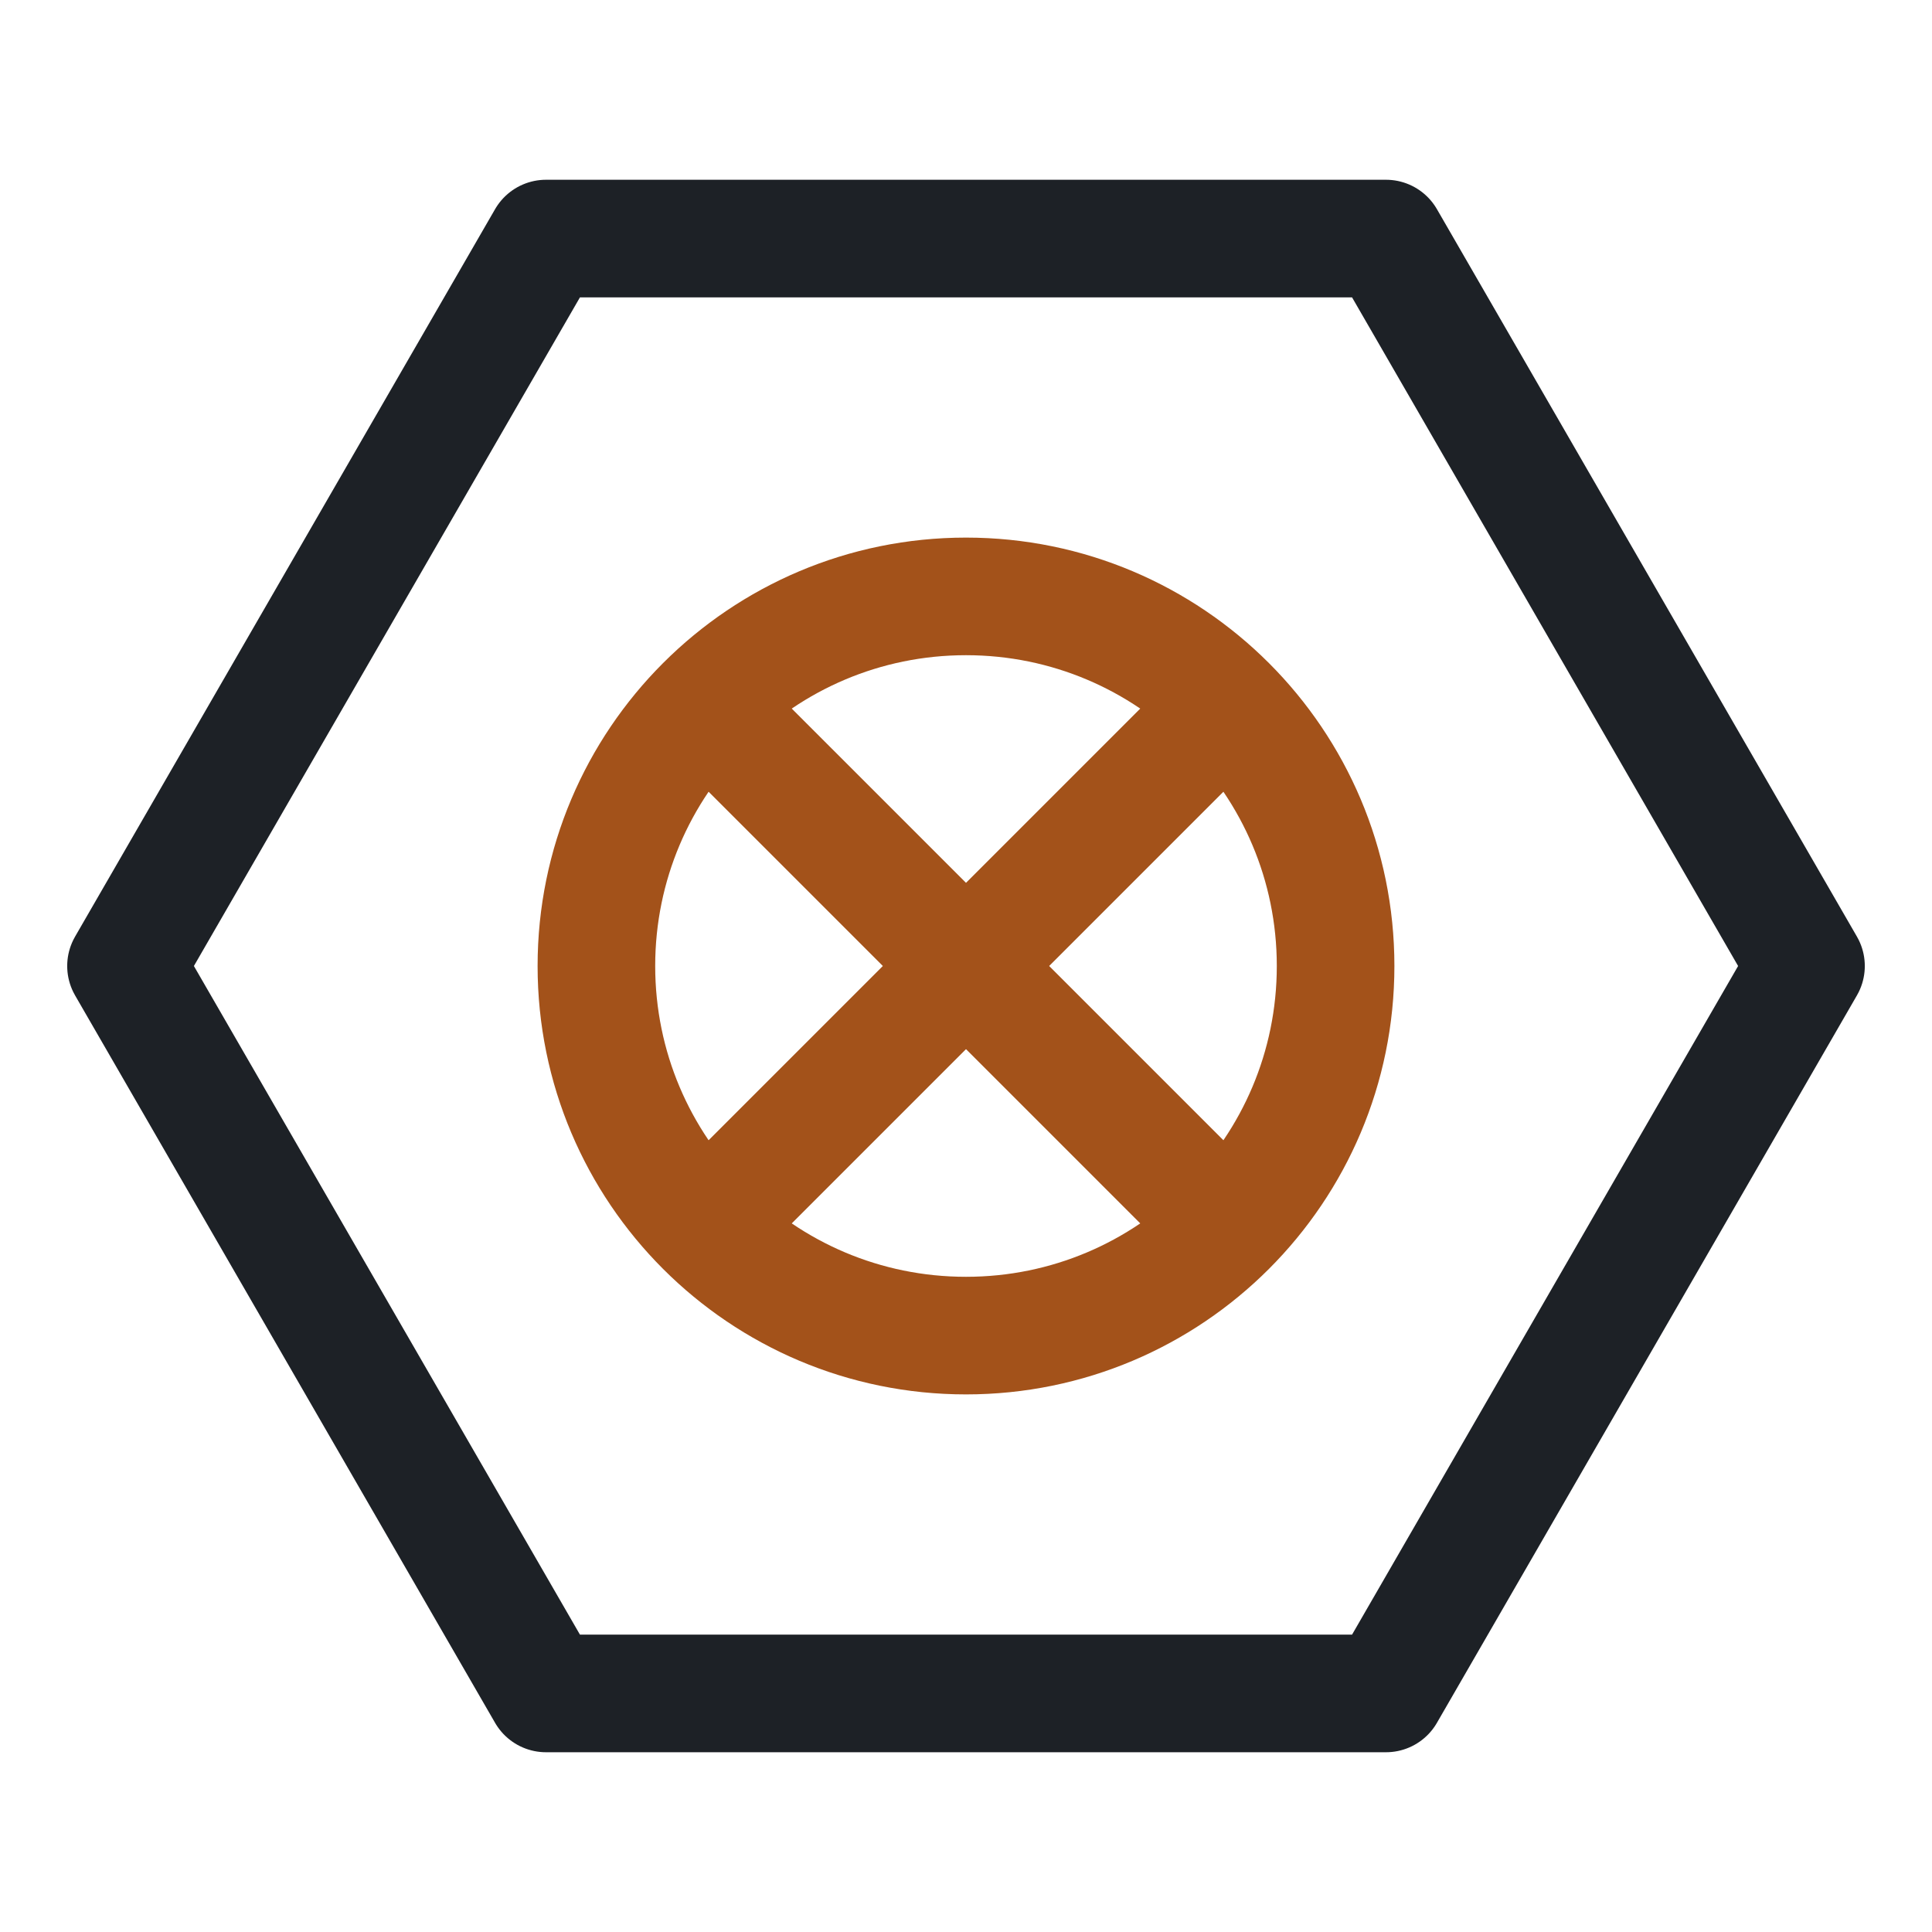
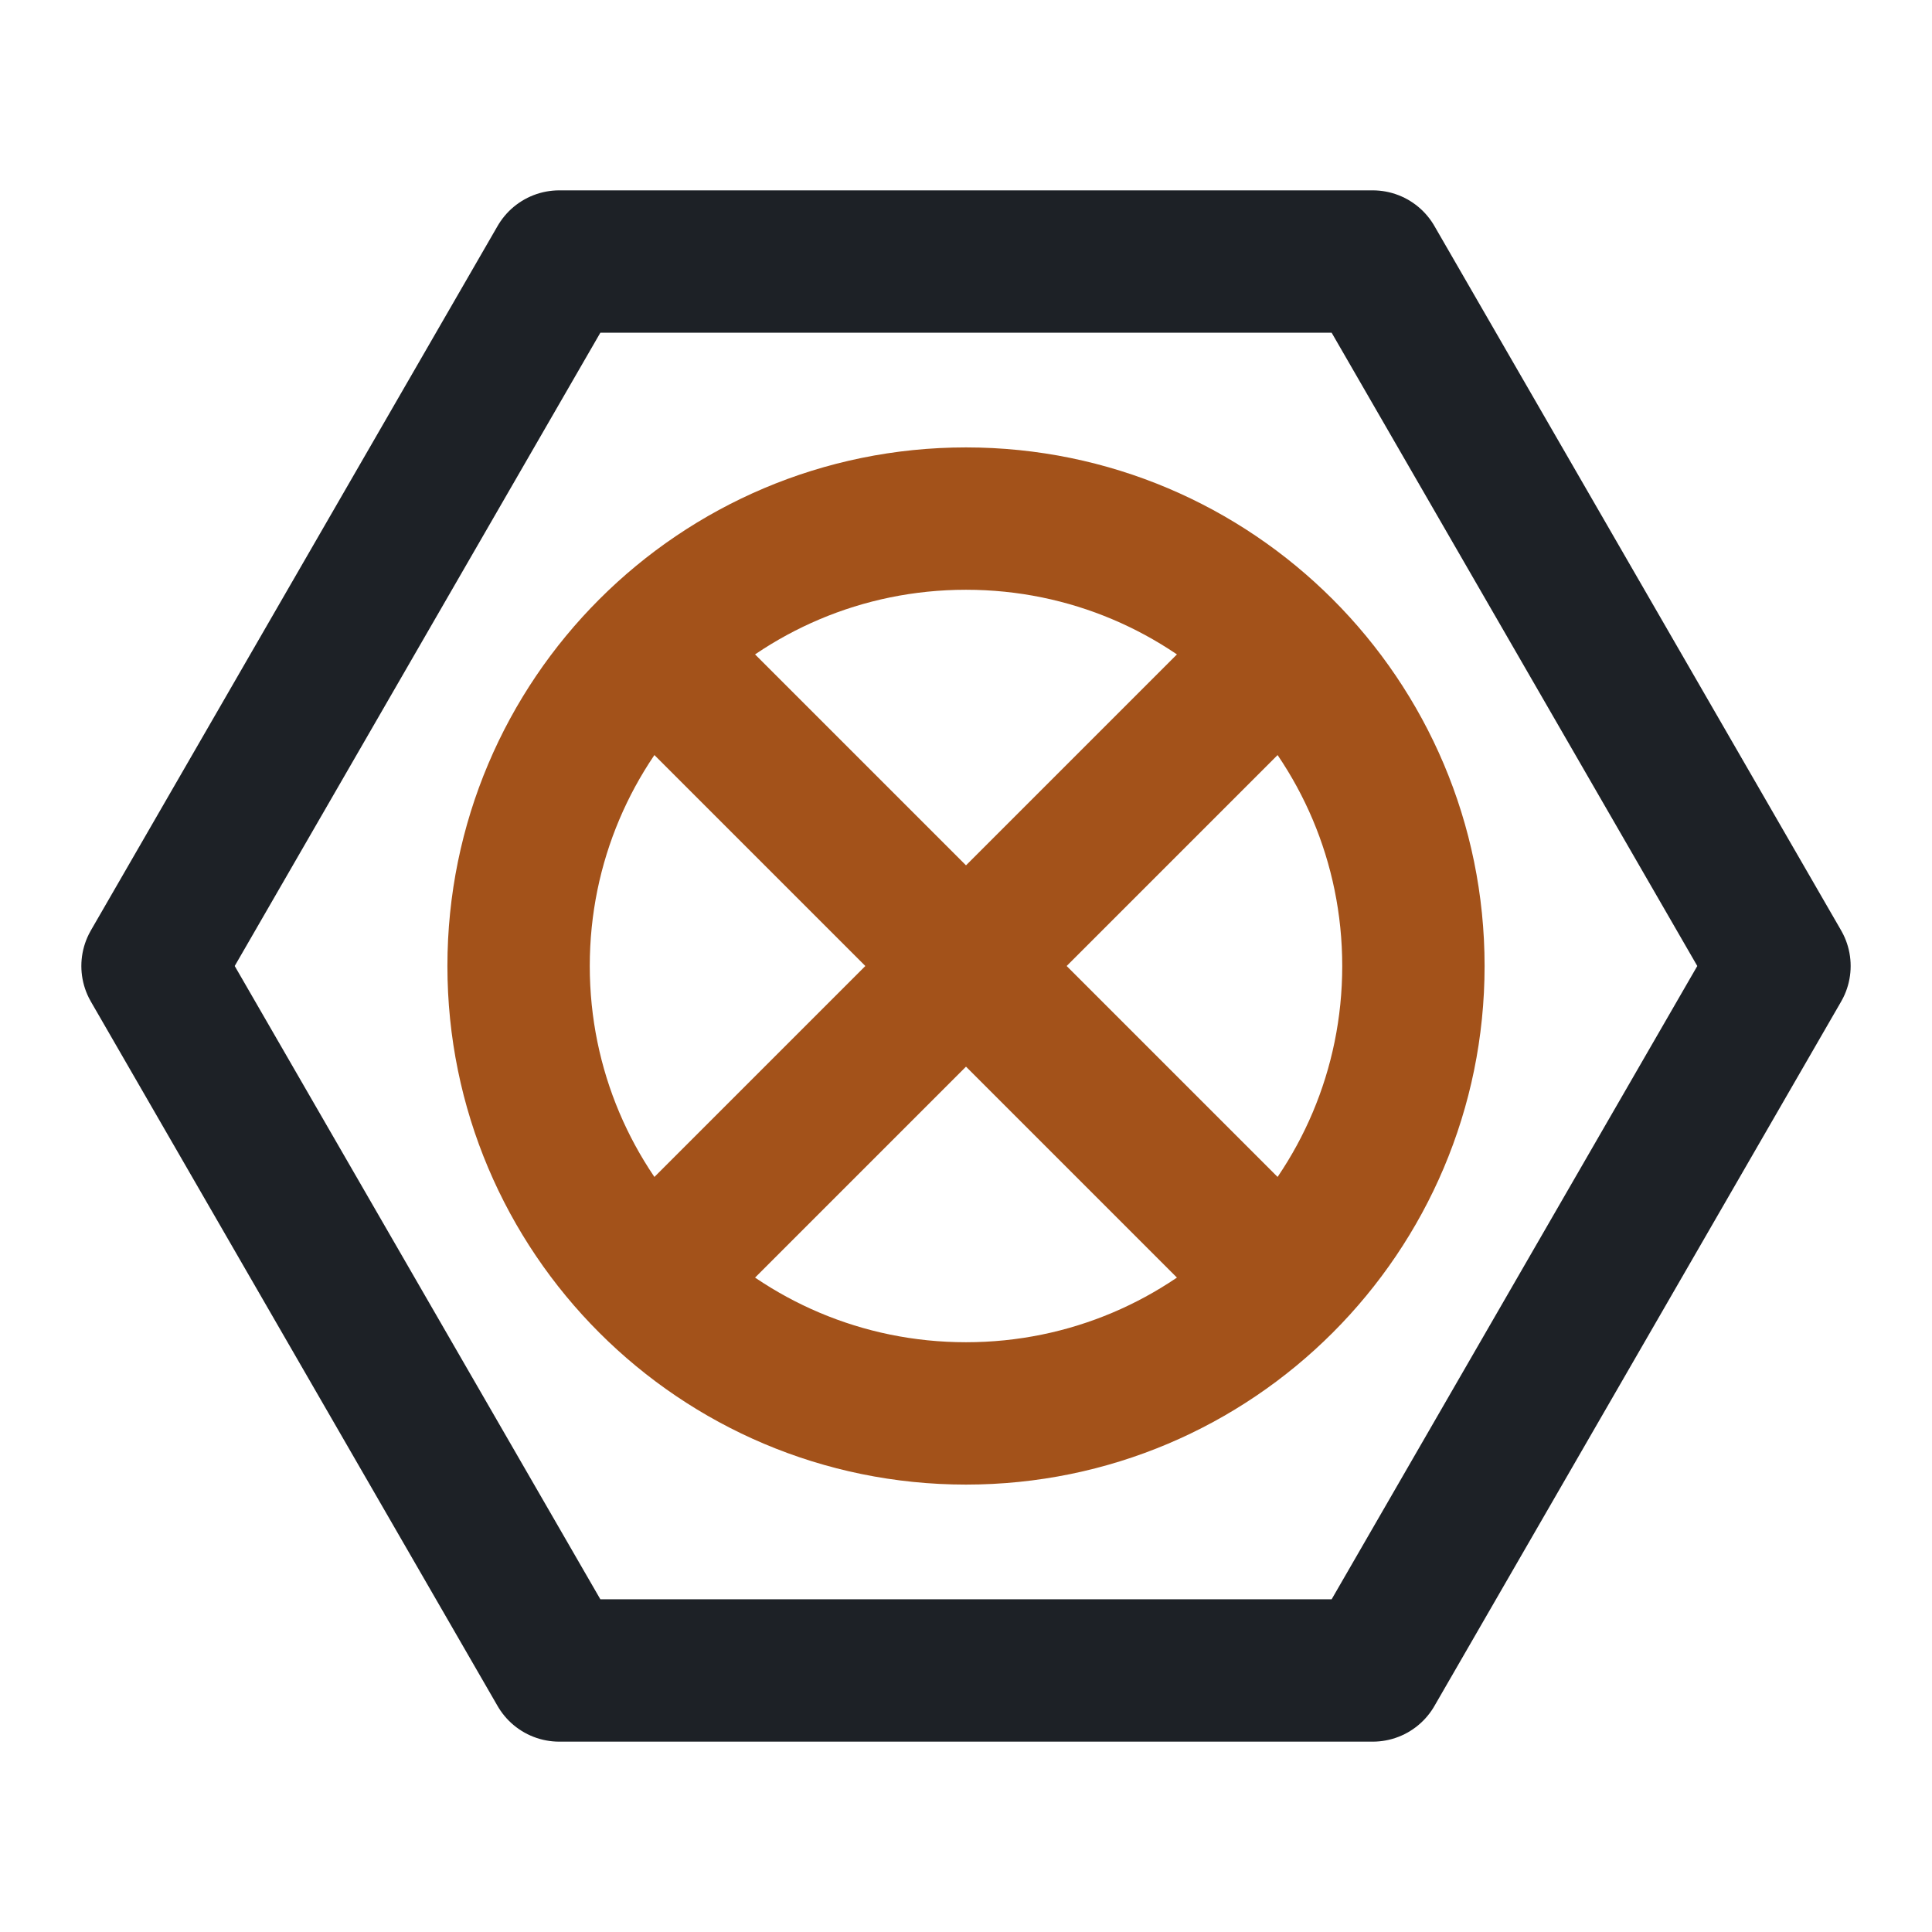
- <svg xmlns="http://www.w3.org/2000/svg" viewBox="2.50 2.50 115.00 115.00" role="img" aria-labelledby="t">
+ <svg xmlns="http://www.w3.org/2000/svg" viewBox="12.50 12.50 95.00 95.00" role="img" aria-labelledby="t">
  <g fill="none" stroke-width="7.0">
-     <polygon stroke="#1d2126" stroke-linejoin="round" points="110,60 85,103.3 35,103.3 10,60 35,16.7 85,16.7" />
+     <polygon stroke="#1d2126" stroke-linejoin="round" points="100,60 80,94.64 40,94.64 20,60 40,25.36 80,25.36" />
    <circle stroke="#a3521a" cx="60" cy="60" r="22" />
    <path stroke="#a3521a" stroke-linecap="round" d="M44.5 44.5L75.5 75.5M75.5 44.5L44.5 75.5" />
  </g>
</svg>
